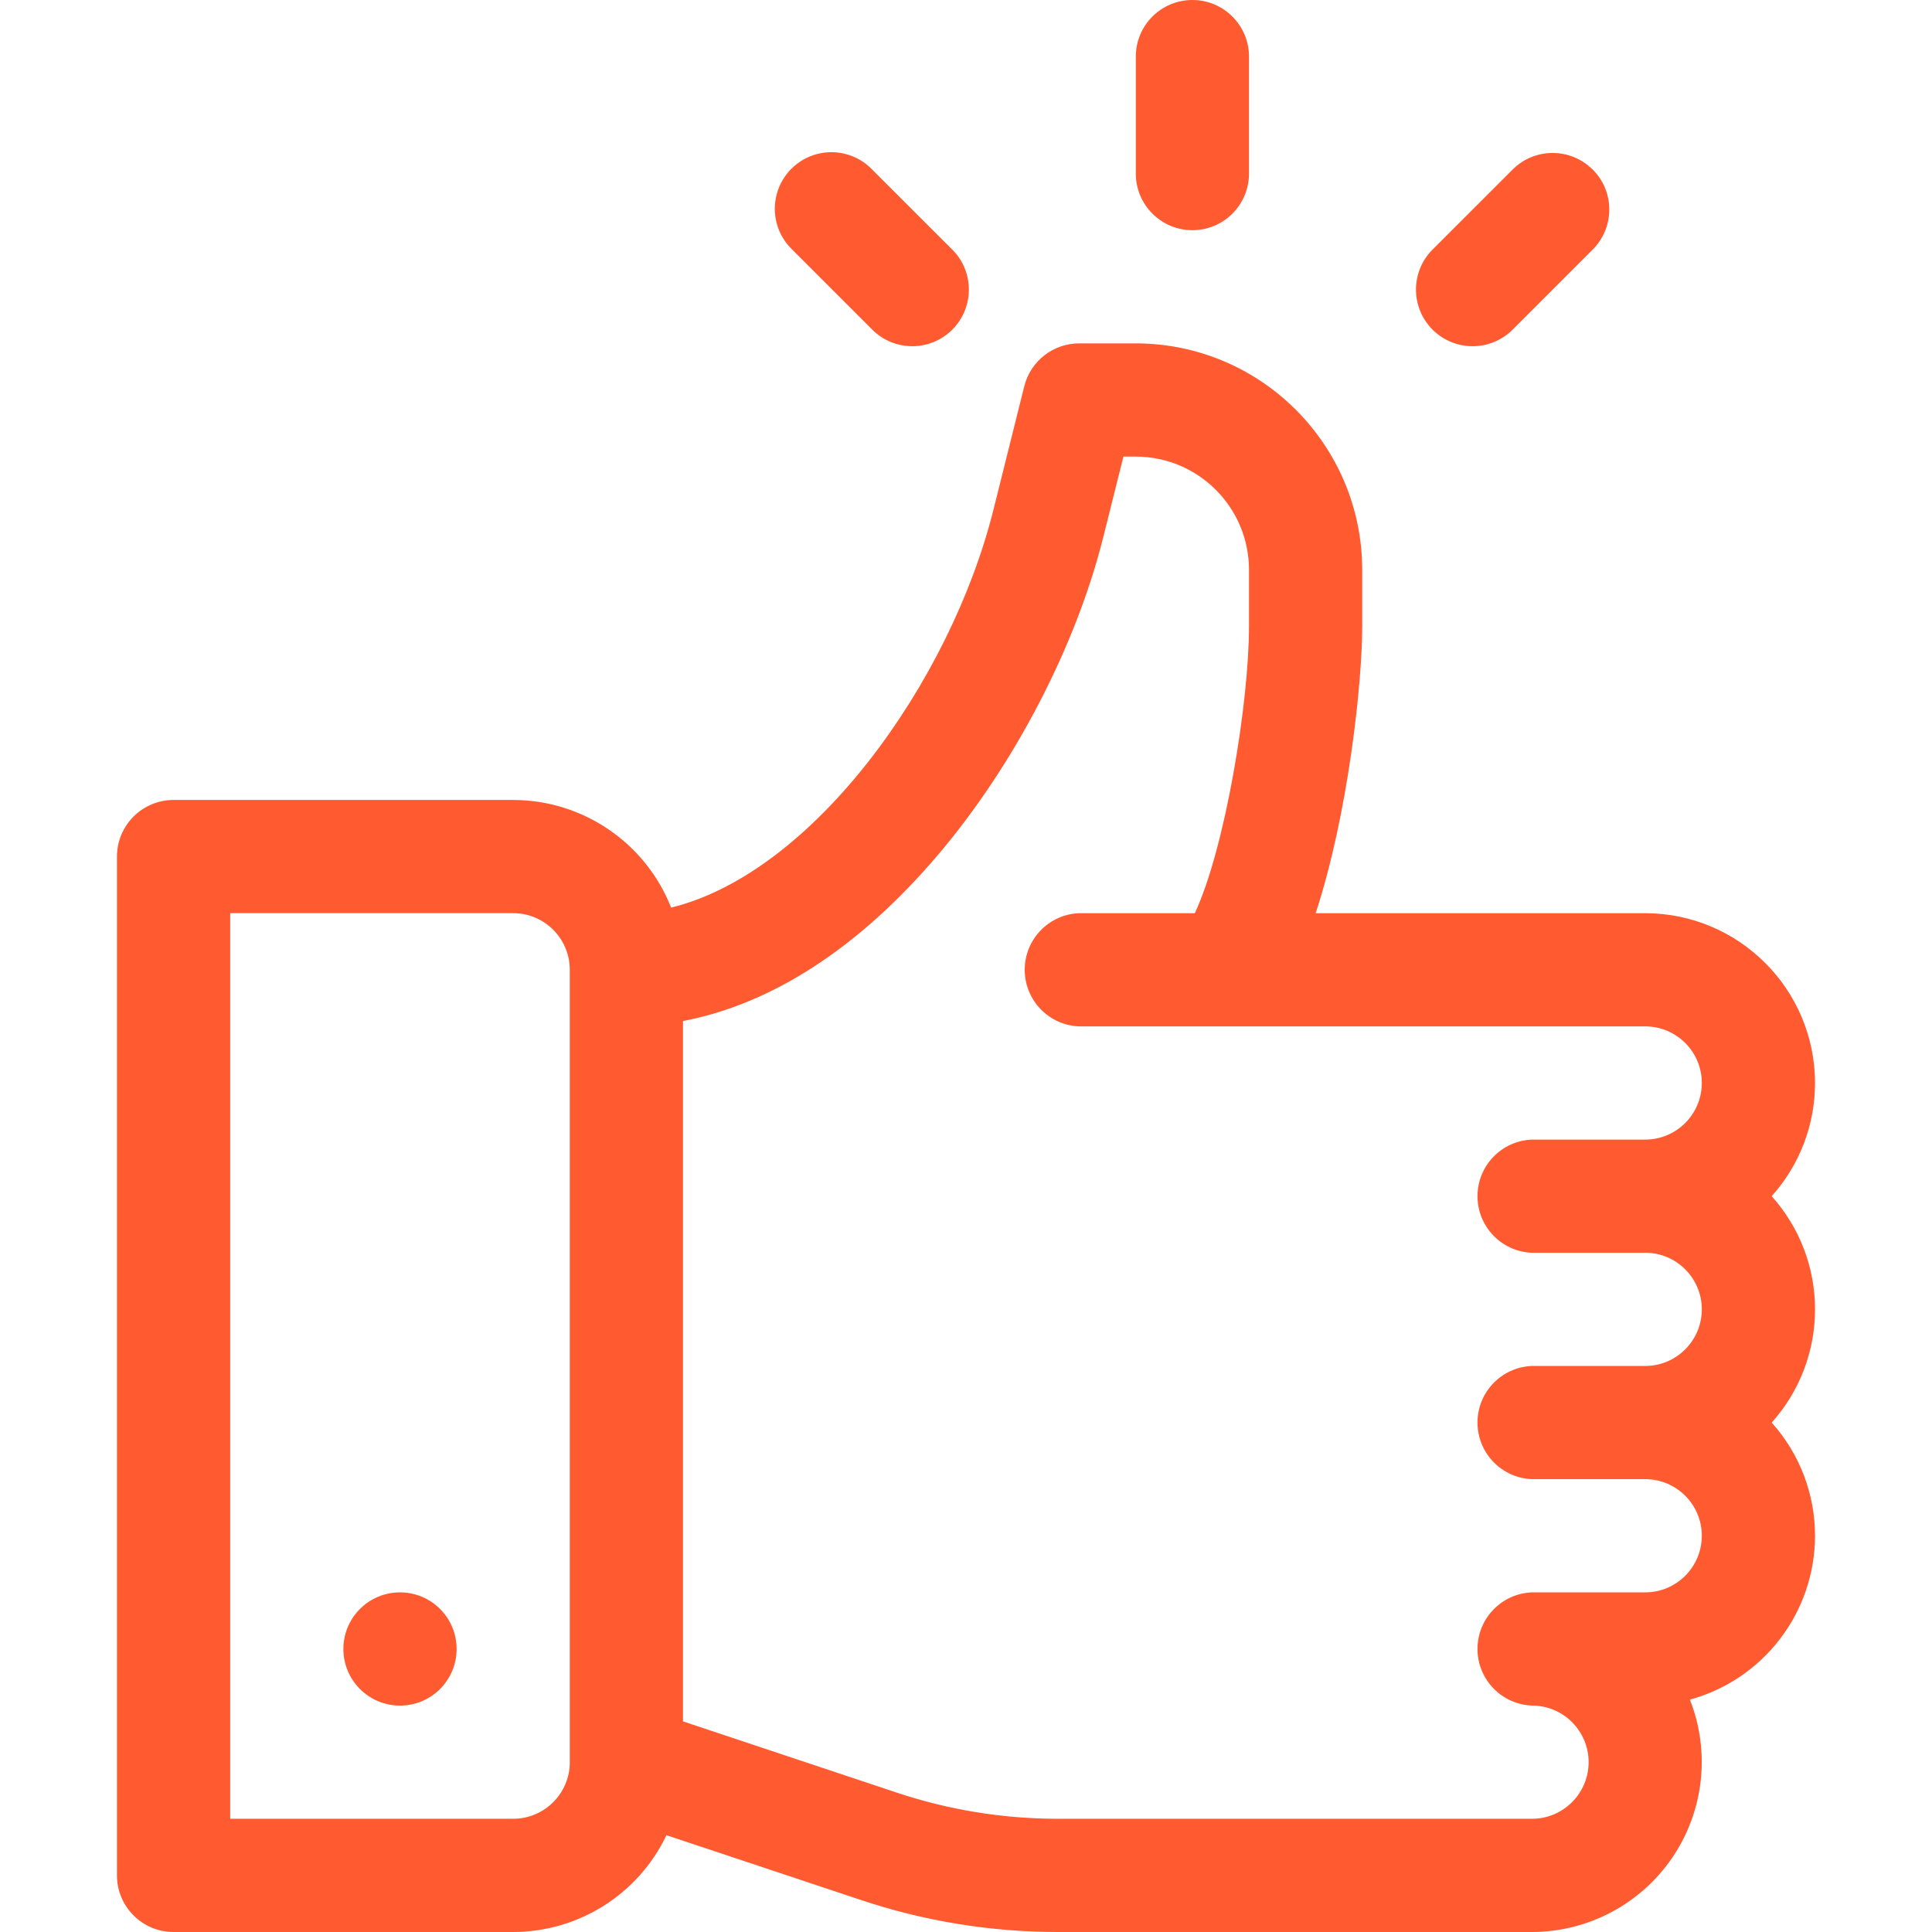
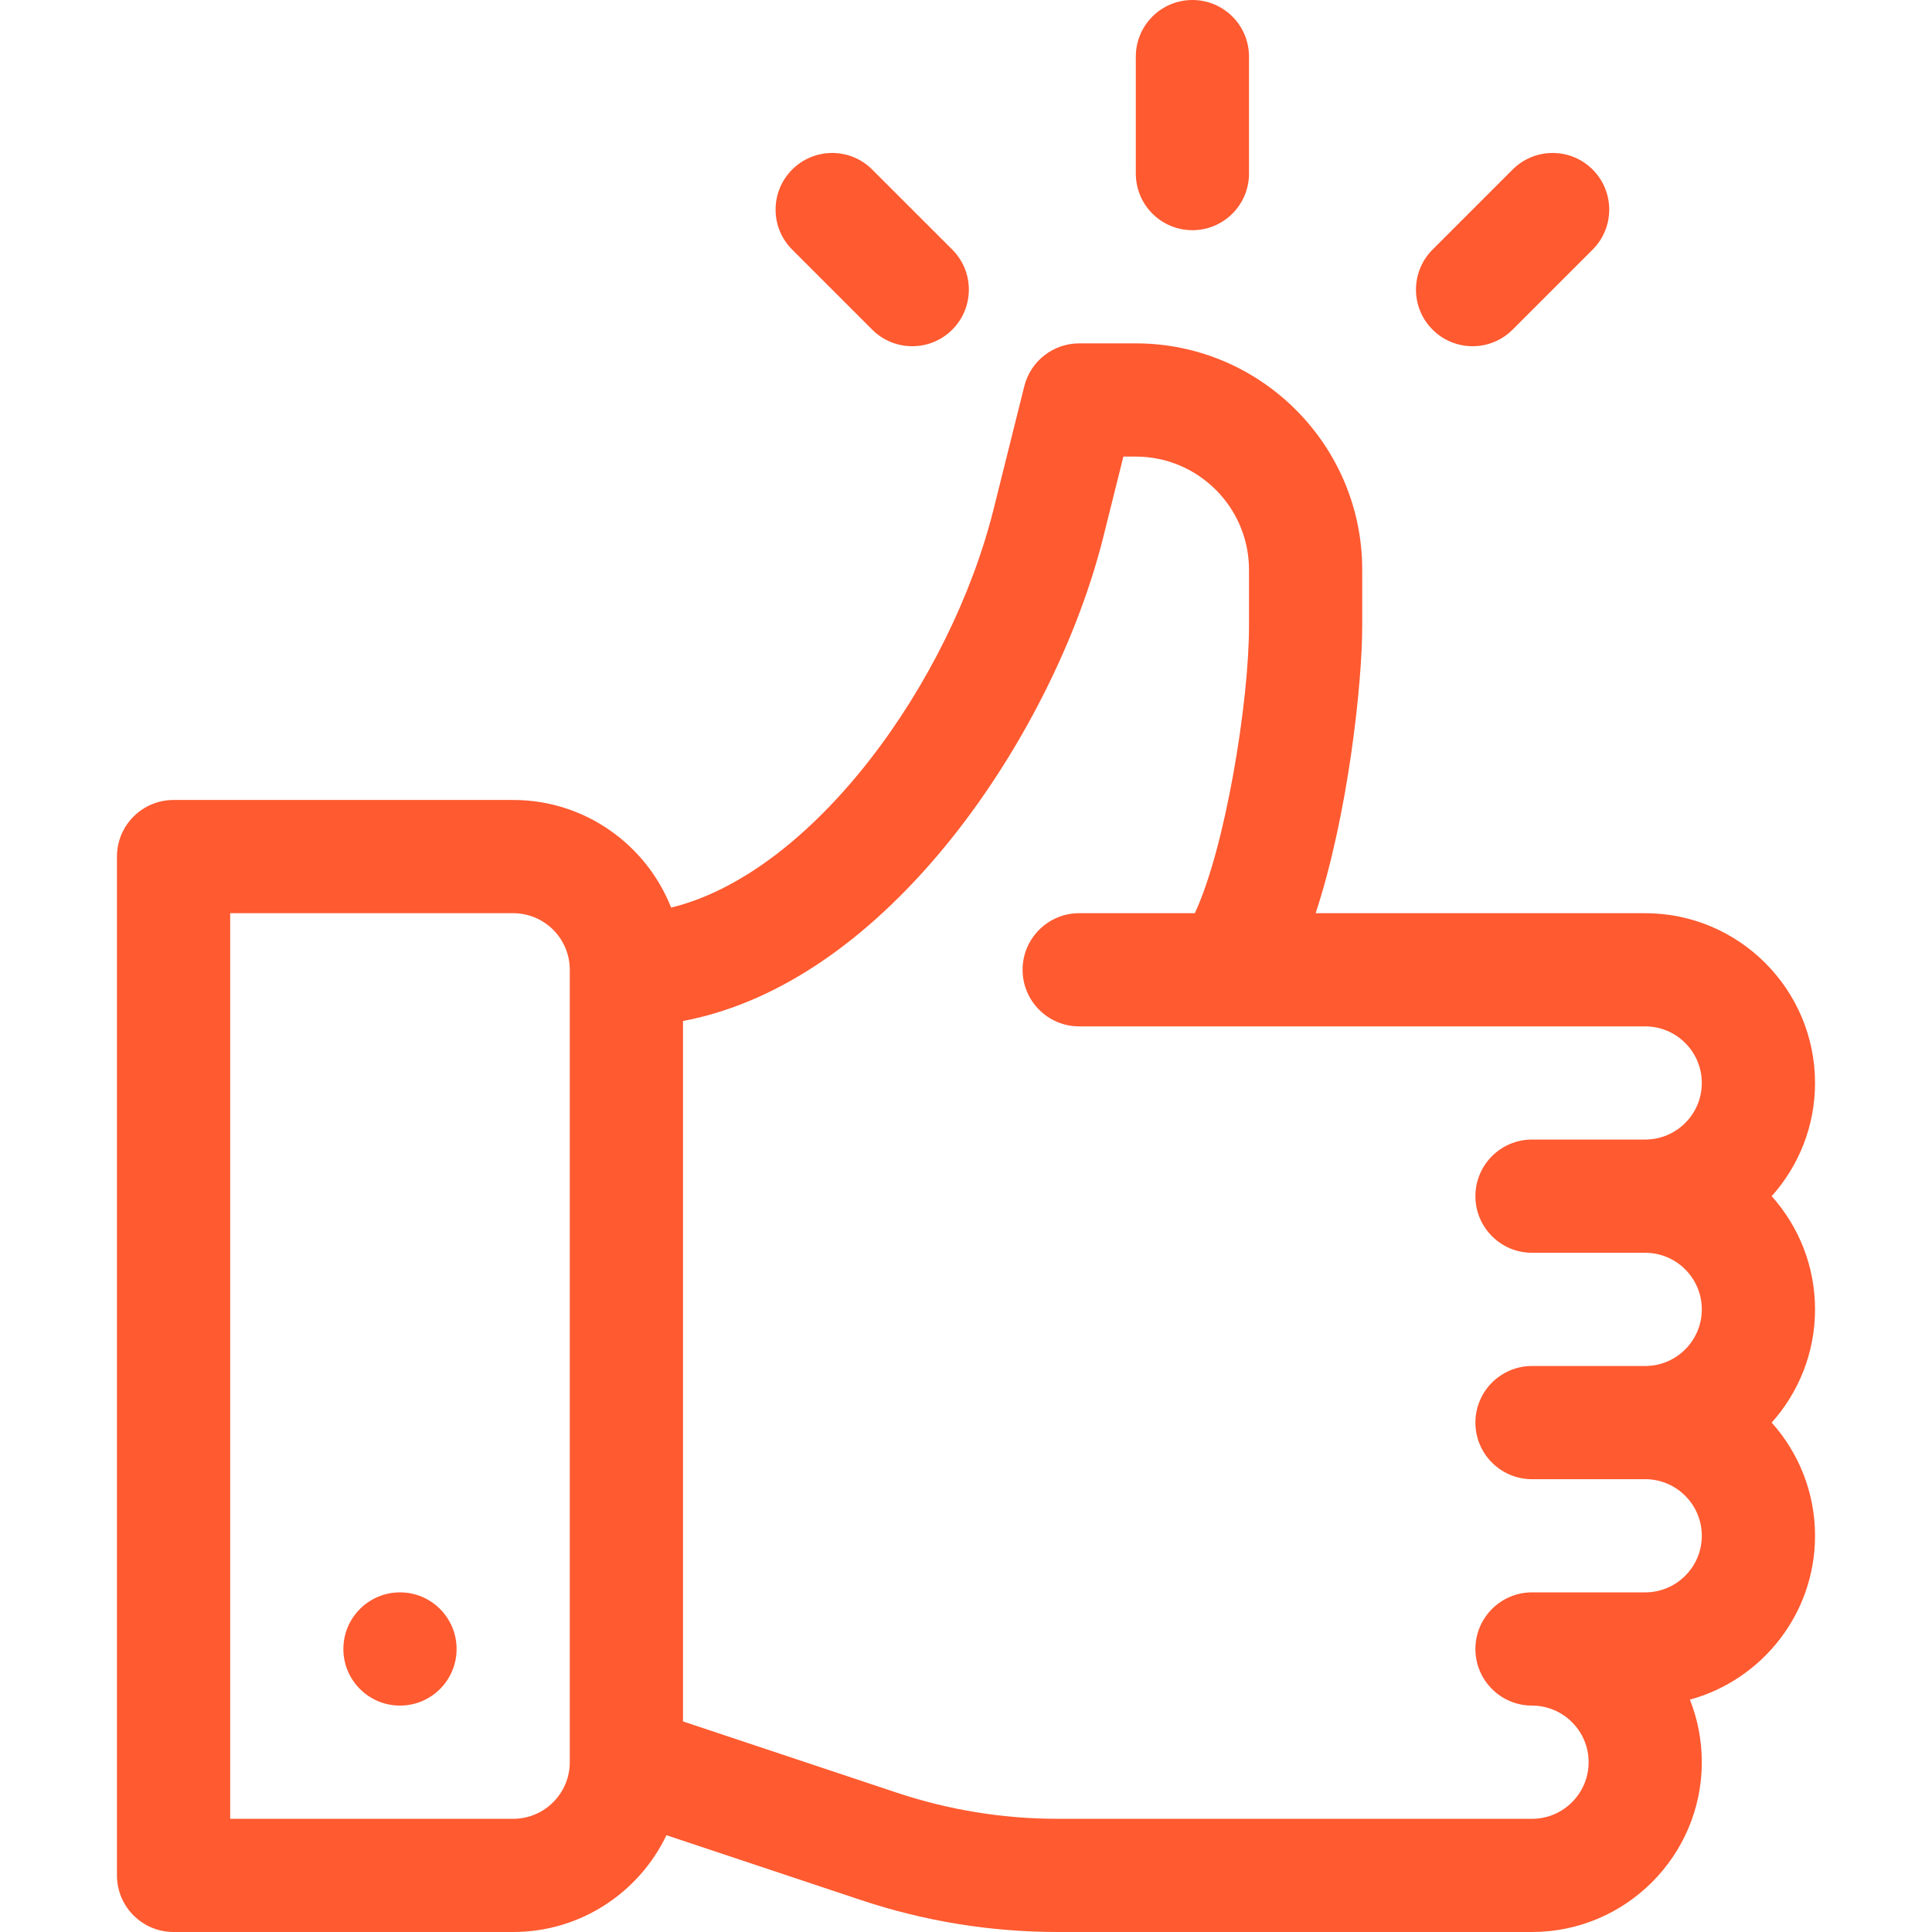
- <svg xmlns="http://www.w3.org/2000/svg" width="48" height="48" fill="none">
-   <path d="M44.017 29.719a4.204 4.204 0 001.077-2.813 4.224 4.224 0 00-4.219-4.218h-8.188c.81-2.461 1.157-5.727 1.157-7.126v-1.406a5.632 5.632 0 00-5.625-5.625h-1.407c-.645 0-1.207.439-1.364 1.065l-.765 3.065c-1.074 4.292-4.482 9.027-8.009 9.888a4.225 4.225 0 00-3.924-2.674H4.312c-.776 0-1.406.63-1.406 1.406v25.313c0 .776.63 1.406 1.406 1.406h8.438a4.223 4.223 0 003.808-2.405l4.832 1.61c1.58.528 3.226.795 4.892.795h11.78a4.224 4.224 0 003.923-5.773 4.227 4.227 0 003.109-4.07 4.203 4.203 0 00-1.077-2.813 4.204 4.204 0 001.077-2.813 4.203 4.203 0 00-1.077-2.812zM14.157 43.78c0 .776-.632 1.407-1.407 1.407H5.719v-22.5h7.031c.775 0 1.406.63 1.406 1.406V43.78zm23.905-12.656h2.813c.775 0 1.406.63 1.406 1.406 0 .776-.63 1.407-1.406 1.407h-2.813a1.407 1.407 0 000 2.812h2.813c.775 0 1.406.63 1.406 1.406 0 .776-.63 1.407-1.406 1.407h-2.813a1.407 1.407 0 000 2.812c.776 0 1.407.63 1.407 1.406 0 .776-.631 1.407-1.407 1.407h-11.78c-1.363 0-2.71-.219-4.003-.65l-5.31-1.77V25.367c2.206-.42 4.365-1.816 6.314-4.103 1.903-2.233 3.446-5.193 4.128-7.92l.5-2h.308a2.816 2.816 0 012.812 2.812v1.406c0 1.888-.59 5.51-1.346 7.126h-2.872a1.407 1.407 0 000 2.812h14.062c.775 0 1.406.63 1.406 1.406 0 .776-.63 1.407-1.406 1.407h-2.813a1.407 1.407 0 000 2.812z" fill="#FF5A30" />
-   <path d="M9.938 42.375a1.406 1.406 0 100-2.813 1.406 1.406 0 000 2.813zM29.625 0c-.777 0-1.406.63-1.406 1.406v2.907a1.406 1.406 0 002.812 0V1.405C31.031.63 30.401 0 29.625 0zM23.659 6.201L21.67 4.213A1.406 1.406 0 1019.681 6.2l1.99 1.99a1.406 1.406 0 001.988-1.99zM39.569 4.213c-.55-.55-1.44-.55-1.989 0L35.592 6.2a1.406 1.406 0 101.988 1.99L39.57 6.2c.55-.549.55-1.44 0-1.988z" fill="#FF5A30" />
+ <svg xmlns="http://www.w3.org/2000/svg" width="48" height="48" viewBox="0 0 48 48" fill="none">
+   <path d="M44.017 29.719C44.686 28.972 45.094 27.985 45.094 26.906C45.094 24.58 43.201 22.688 40.875 22.688H32.687C33.498 20.227 33.844 16.961 33.844 15.562V14.156C33.844 11.055 31.32 8.531 28.219 8.531H26.812C26.168 8.531 25.605 8.97 25.448 9.596L24.683 12.661C23.609 16.953 20.201 21.688 16.674 22.549C16.057 20.985 14.531 19.875 12.75 19.875H4.312C3.536 19.875 2.906 20.505 2.906 21.281V46.594C2.906 47.37 3.536 48 4.312 48H12.75C14.427 48 15.878 47.017 16.558 45.595L21.39 47.206C22.97 47.733 24.616 48 26.282 48H38.062C40.388 48 42.281 46.107 42.281 43.781C42.281 43.233 42.176 42.708 41.985 42.227C43.774 41.738 45.094 40.099 45.094 38.156C45.094 37.077 44.686 36.091 44.017 35.344C44.686 34.597 45.094 33.61 45.094 32.531C45.094 31.452 44.686 30.466 44.017 29.719ZM14.156 43.781C14.156 44.557 13.525 45.188 12.75 45.188H5.719V22.688H12.75C13.525 22.688 14.156 23.318 14.156 24.094V43.781ZM38.062 31.125H40.875C41.65 31.125 42.281 31.756 42.281 32.531C42.281 33.307 41.65 33.938 40.875 33.938H38.062C37.286 33.938 36.656 34.568 36.656 35.344C36.656 36.12 37.286 36.75 38.062 36.75H40.875C41.65 36.75 42.281 37.381 42.281 38.156C42.281 38.932 41.65 39.562 40.875 39.562H38.062C37.286 39.562 36.656 40.193 36.656 40.969C36.656 41.745 37.286 42.375 38.062 42.375C38.838 42.375 39.469 43.006 39.469 43.781C39.469 44.557 38.838 45.188 38.062 45.188H26.282C24.919 45.188 23.572 44.969 22.279 44.538L16.969 42.768V25.367C19.175 24.948 21.334 23.551 23.283 21.264C25.186 19.031 26.729 16.071 27.411 13.343L27.91 11.344H28.219C29.769 11.344 31.031 12.606 31.031 14.156V15.562C31.031 17.45 30.441 21.071 29.685 22.688H26.812C26.036 22.688 25.406 23.317 25.406 24.094C25.406 24.87 26.036 25.5 26.812 25.5H40.875C41.65 25.5 42.281 26.131 42.281 26.906C42.281 27.682 41.65 28.312 40.875 28.312H38.062C37.286 28.312 36.656 28.942 36.656 29.719C36.656 30.495 37.286 31.125 38.062 31.125Z" fill="#FF5A30" />
+   <path d="M9.938 42.375C10.714 42.375 11.344 41.745 11.344 40.969C11.344 40.192 10.714 39.562 9.938 39.562C9.161 39.562 8.531 40.192 8.531 40.969C8.531 41.745 9.161 42.375 9.938 42.375Z" fill="#FF5A30" />
+   <path d="M29.625 0C28.848 0 28.219 0.63 28.219 1.406V4.312C28.219 5.089 28.848 5.719 29.625 5.719C30.402 5.719 31.031 5.089 31.031 4.312V1.406C31.031 0.63 30.402 0 29.625 0Z" fill="#FF5A30" />
+   <path d="M23.659 6.201L21.67 4.213C21.121 3.663 20.231 3.663 19.681 4.213C19.132 4.762 19.132 5.652 19.681 6.201L21.67 8.19C22.219 8.739 23.11 8.739 23.659 8.19C24.208 7.641 24.208 6.751 23.659 6.201Z" fill="#FF5A30" />
+   <path d="M39.569 4.213C39.02 3.663 38.13 3.663 37.58 4.213L35.592 6.201C35.042 6.75 35.042 7.641 35.592 8.19C36.141 8.739 37.031 8.739 37.58 8.19L39.569 6.201C40.118 5.652 40.118 4.762 39.569 4.213Z" fill="#FF5A30" />
</svg>
